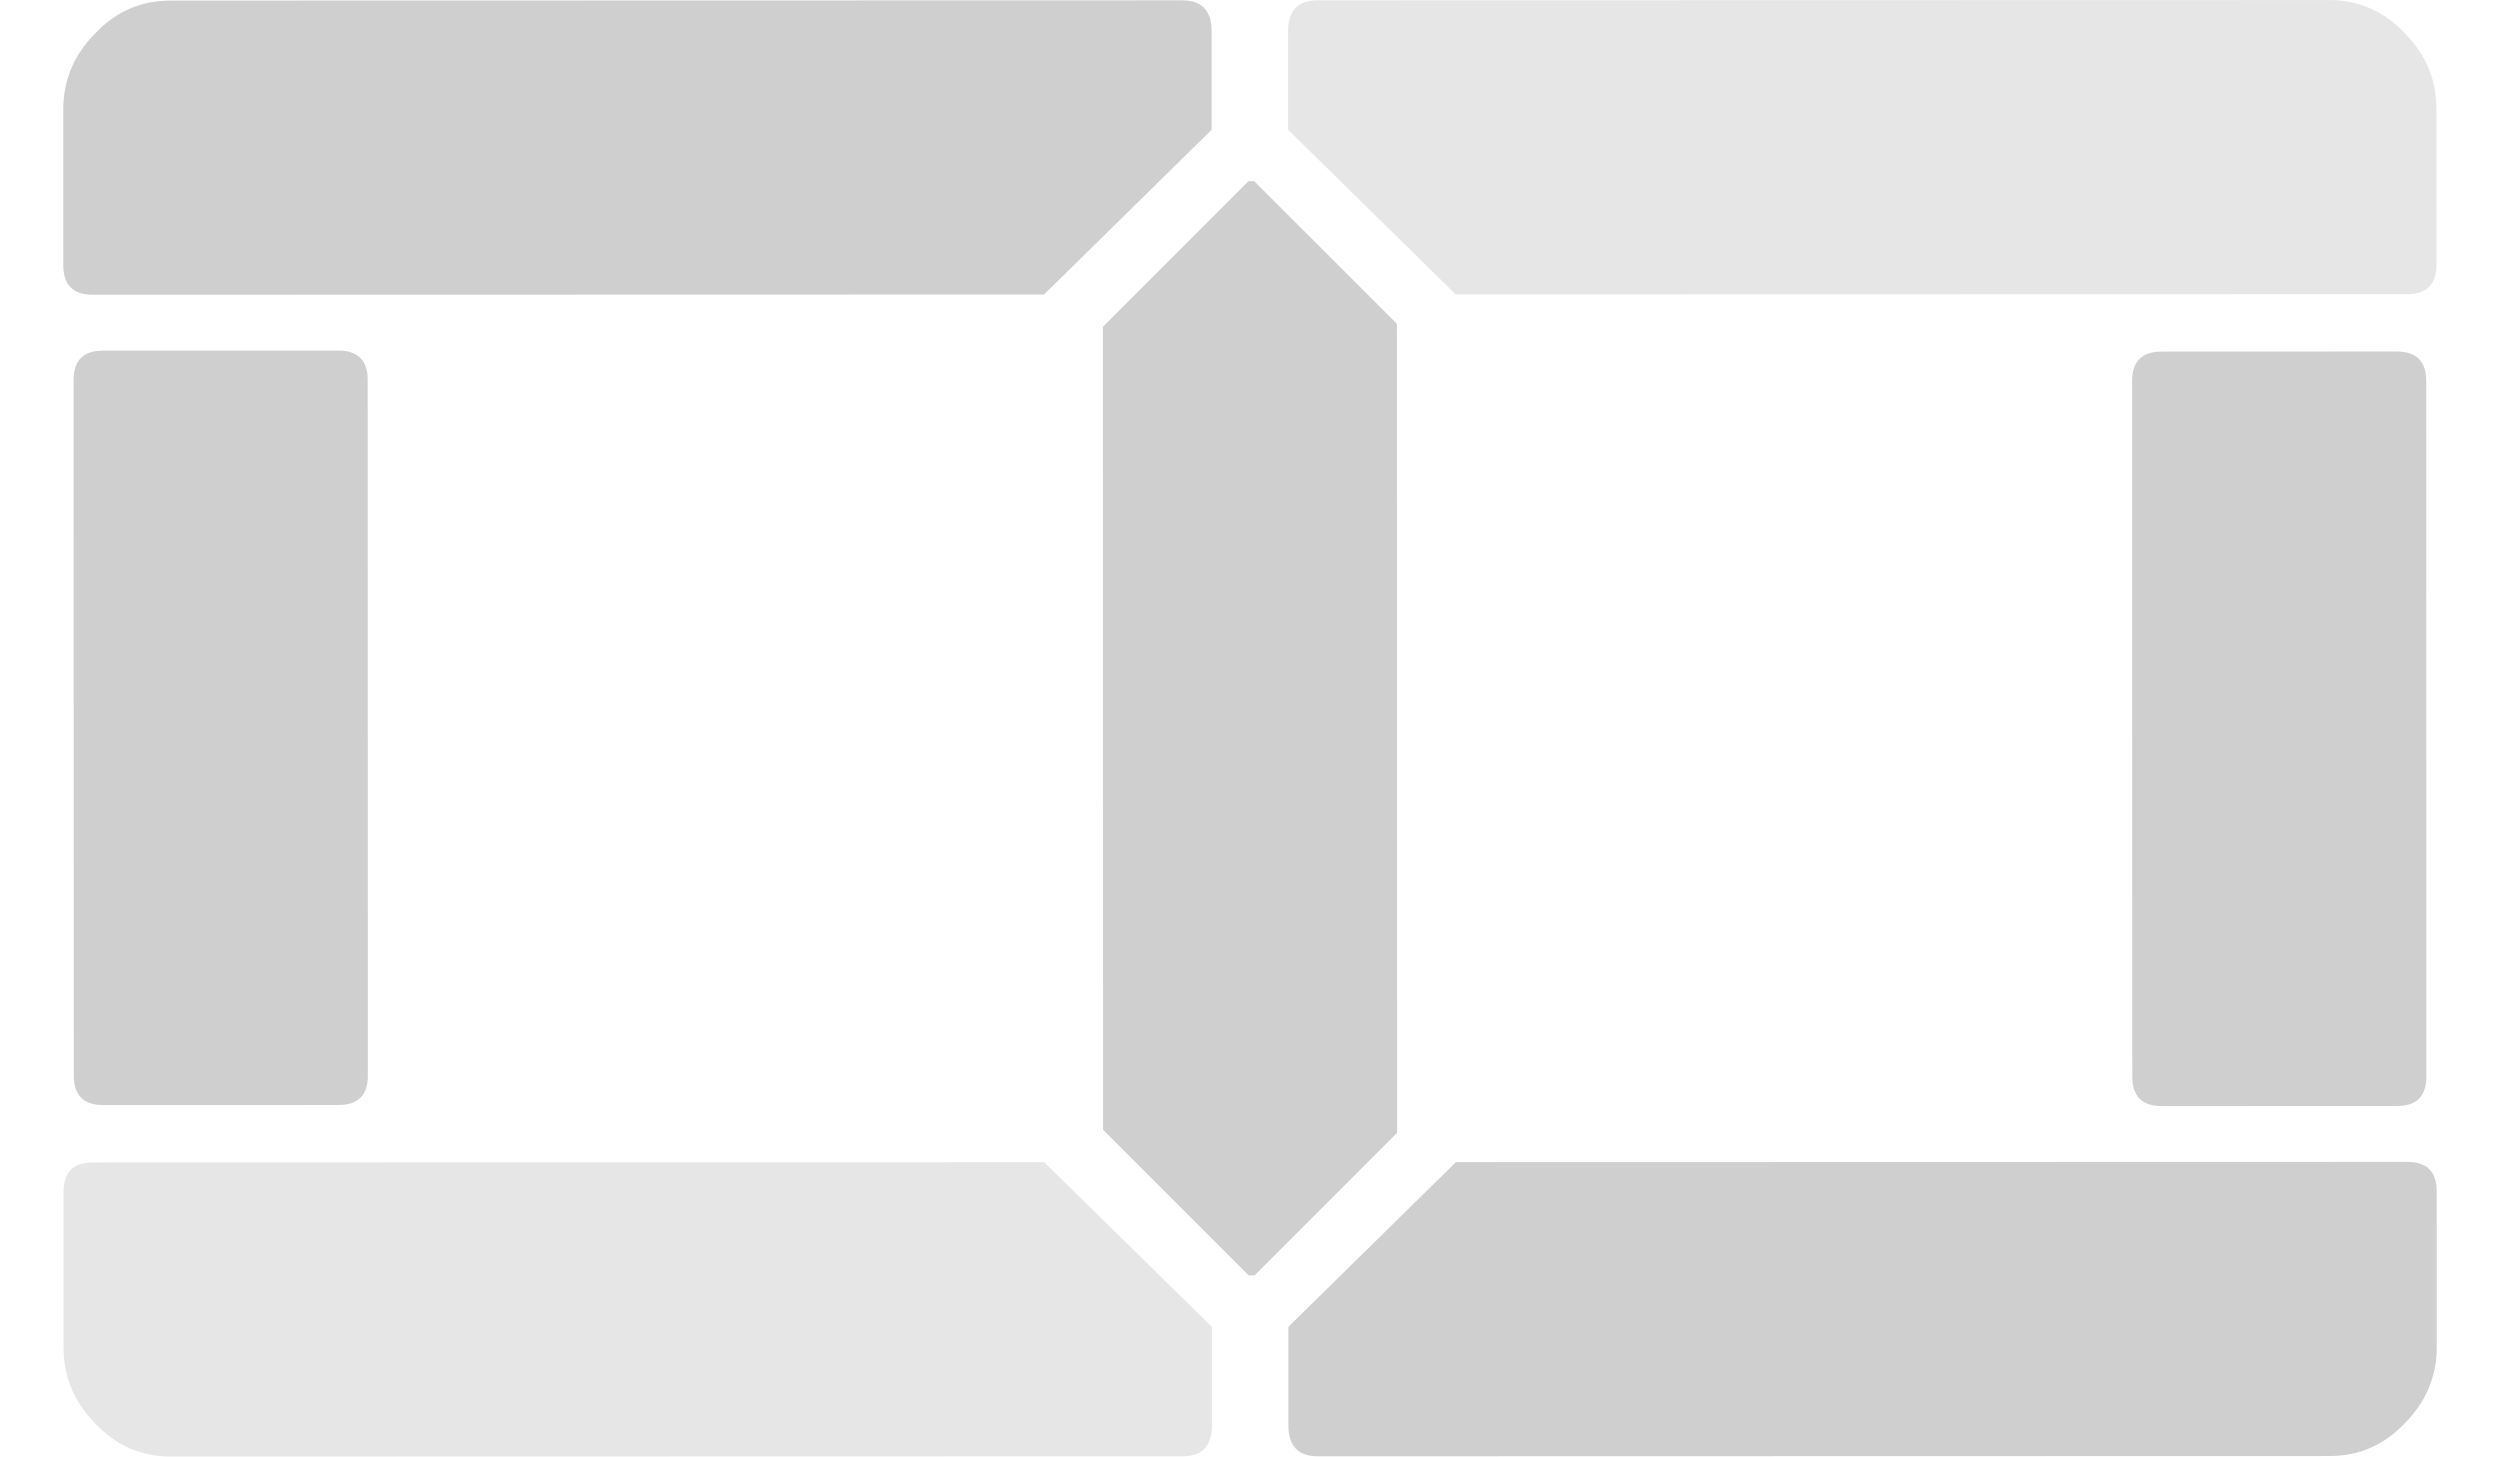
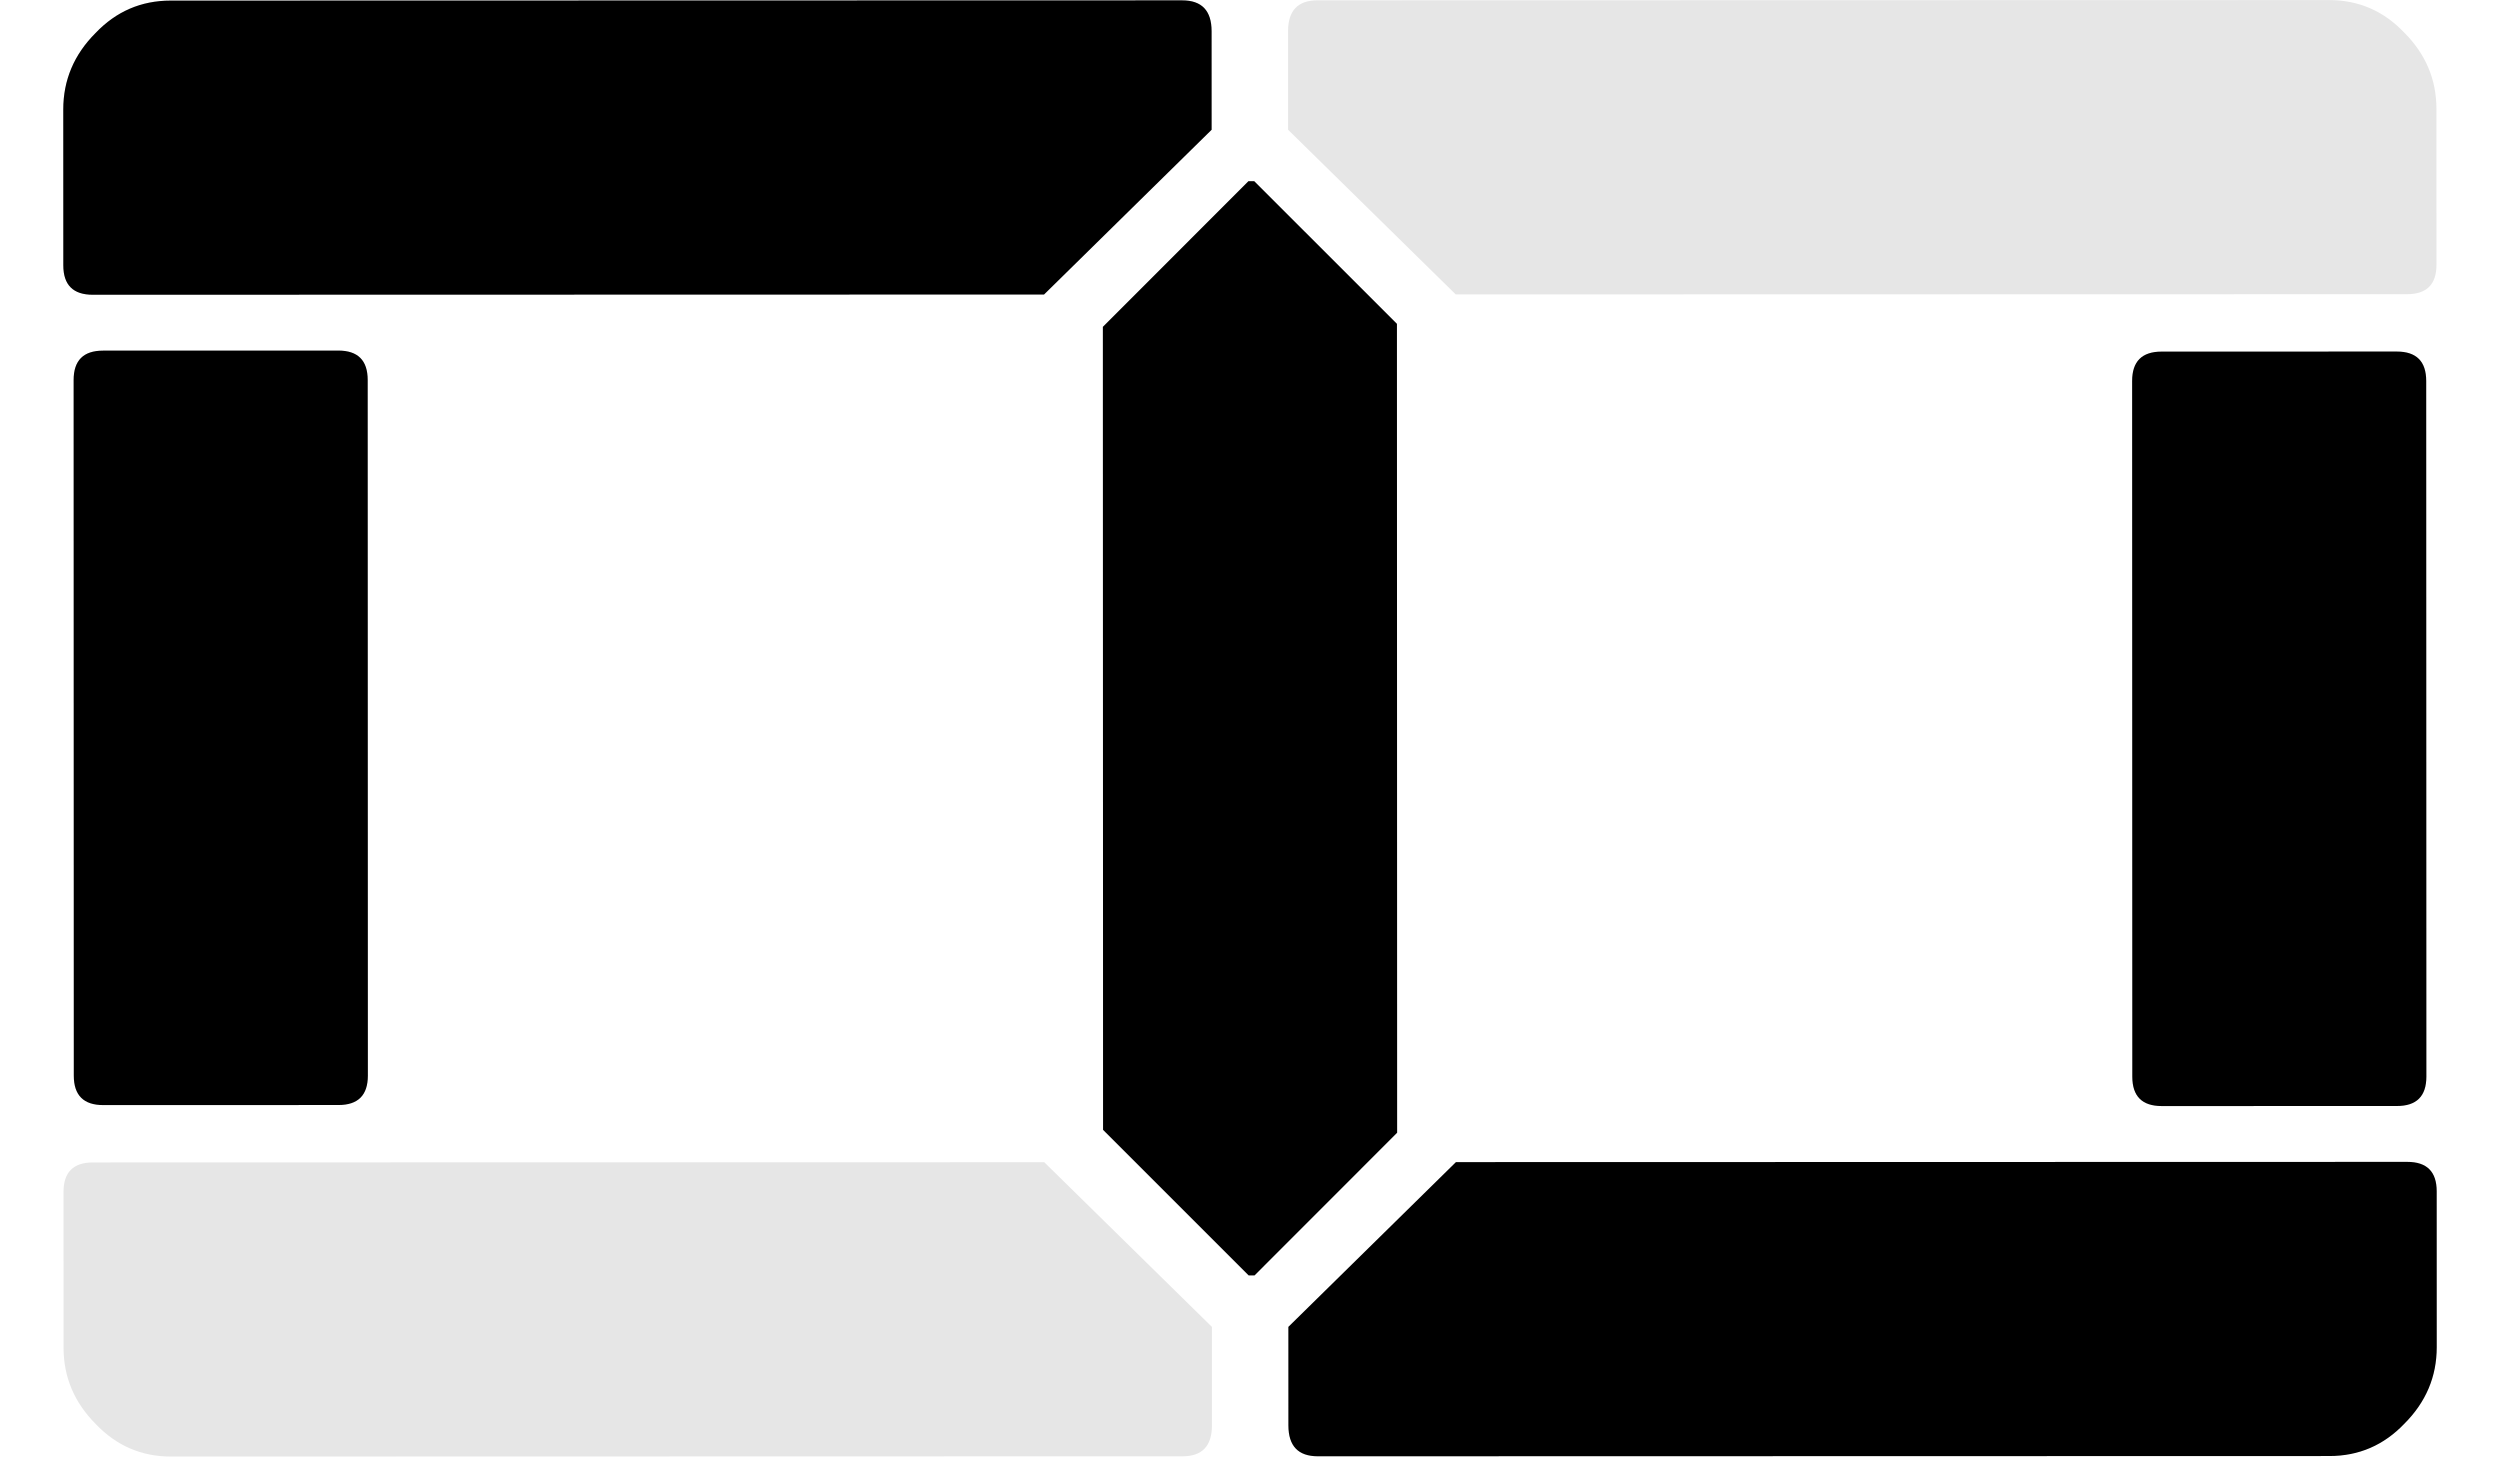
<svg xmlns="http://www.w3.org/2000/svg" xmlns:xlink="http://www.w3.org/1999/xlink" viewBox="-16.152 -9.411 32.304 18.821" width="32.304" height="18.821">
  <g transform="matrix(-9.1552734e-05 -0.3800659 0.3799896 -9.1552734e-05 -16.14729 9.410523)">
    <g transform="matrix(1.0, 0.0, 0.0, 1.0, 24.75, 42.5)">
-       <use height="15.0" transform="matrix(1.0, 0.0, 0.0, 1.0, -15.3, -42.5)" width="30.65" xlink:href="#p0_shape0" />
-       <use height="10.0" transform="matrix(1.0, 0.0, 0.0, 1.0, -18.6, -5.0)" width="37.2" xlink:href="#p0_shape1" />
-       <use height="10.0" transform="matrix(0.0, 1.0, 1.0, 0.0, -24.75, 1.3)" width="39.05" xlink:href="#p0_shape2" />
-       <use height="10.0" transform="matrix(0.0, -1.0, 1.0, 0.0, -24.75, -1.3)" width="39.05" xlink:href="#p0_shape2" />
-       <use height="10.0" transform="matrix(0.0, -1.0, -1.0, 0.0, 24.75, -1.3)" width="39.05" xlink:href="#p0_shape2" />
-       <use height="10.0" transform="matrix(0.0, 1.0, -1.0, 0.0, 24.75, 1.3)" width="39.05" xlink:href="#p0_shape2" />
-       <use height="15.0" transform="matrix(-1.0, 0.0, 0.0, -1.0, 15.3, 42.5)" width="30.65" xlink:href="#p0_shape0" />
-       <use height="15.0" transform="matrix(1.0, 0.0, 0.0, 1.0, -15.3, -42.5)" width="30.65" xlink:href="#p0_shape0" />
-       <use height="10.0" transform="matrix(0.0, 1.0, 1.0, 0.0, -24.75, 1.3)" width="39.05" xlink:href="#p0_shape2" />
-       <use height="10.0" transform="matrix(0.0, -1.0, -1.0, 0.0, 24.75, -1.3)" width="39.05" xlink:href="#p0_shape2" />
-       <use height="15.0" transform="matrix(-1.0, 0.0, 0.0, -1.0, 15.3, 42.5)" width="30.65" xlink:href="#p0_shape0" />
-       <use height="10.0" transform="matrix(1.0, 0.0, 0.0, 1.0, -18.6, -5.0)" width="37.2" xlink:href="#p0_shape1" />
+       <use height="15.0" transform="matrix(1.0, 0.0, 0.0, 1.0, 0.0, -35.0)" width="30.65" xlink:href="#shape0" />
+       <use height="10.0" transform="matrix(1.0, 0.0, 0.0, 1.0, 0.0, 0.0)" width="37.2" xlink:href="#shape1" />
+       <use height="10.0" transform="matrix(0.0, 1.0, 1.0, 0.0, -19.0, 0.0)" width="39.05" xlink:href="#shape2" />
+       <use height="10.0" transform="matrix(0.0, -1.0, 1.0, 0.0, -19.0, 0.0)" width="39.05" xlink:href="#shape2" />
+       <use height="10.0" transform="matrix(0.0, -1.0, -1.0, 0.0, 19.0, 0.0)" width="39.05" xlink:href="#shape2" />
+       <use height="10.0" transform="matrix(0.0, 1.0, -1.0, 0.0, 19.0, 0.0)" width="39.05" xlink:href="#shape2" />
+       <use height="15.0" transform="matrix(-1.0, 0.0, 0.0, -1.0, 0.0, 35.0)" width="30.65" xlink:href="#shape0" />
+       <use height="15.0" transform="matrix(1.0, 0.0, 0.0, 1.0, 0.0, -35.0)" width="30.65" xlink:href="#shape3" />
+       <use height="10.0" transform="matrix(0.0, 1.0, 1.0, 0.0, -19.0, 0.0)" width="39.05" xlink:href="#shape4" />
+       <use height="10.0" transform="matrix(0.0, -1.0, -1.0, 0.0, 19.0, 0.0)" width="39.05" xlink:href="#shape4" />
+       <use height="15.0" transform="matrix(-1.0, 0.0, 0.0, -1.0, 0.0, 35.0)" width="30.65" xlink:href="#shape3" />
+       <use height="10.0" transform="matrix(1.0, 0.0, 0.0, 1.0, 0.0, 0.0)" width="37.2" xlink:href="#shape5" />
    </g>
    <defs>
-       <g id="p0_shape0" transform="matrix(1.0, 0.0, 0.0, 1.0, 15.3, 7.5)">
+       <g id="shape0">
        <path d="M11.85 -5.0 Q12.85 -5.0 12.85 -4.0 L12.85 4.0 Q12.85 5.0 11.85 5.0 L-11.8 5.0 Q-12.8 5.0 -12.8 4.0 L-12.8 -4.0 Q-12.8 -5.0 -11.8 -5.0 L11.85 -5.0" fill="#000000" fill-opacity="0.098" fill-rule="evenodd" stroke="none" />
        <path d="M11.85 -5.0 L-11.8 -5.0 Q-12.8 -5.0 -12.8 -4.0 L-12.8 4.0 Q-12.8 5.0 -11.8 5.0 L11.85 5.0 Q12.85 5.0 12.85 4.0 L12.85 -4.0 Q12.85 -5.0 11.85 -5.0 Z" fill="none" stroke="#d6d6d6" stroke-linecap="round" stroke-linejoin="round" stroke-opacity="0.0" stroke-width="5.0" vector-effect="non-scaling-stroke" />
      </g>
-       <g id="p0_shape1" transform="matrix(1.0, 0.0, 0.0, 1.0, 18.6, 5.0)">
+       <g id="shape1">
        <path d="M18.6 -0.05 L18.6 0.15 13.75 5.0 -13.75 5.0 -18.6 0.15 -18.6 -0.05 -13.65 -5.0 13.65 -5.0 18.6 -0.05" fill="#000000" fill-opacity="0.098" fill-rule="evenodd" stroke="none" />
      </g>
-       <g id="p0_shape2" transform="matrix(1.0, 0.0, 0.0, 1.0, -1.3, 5.75)">
+       <g id="shape2">
        <path d="M2.3 -5.75 L36.7 -5.75 Q38.2 -5.75 39.25 -4.65 40.35 -3.55 40.35 -2.05 L40.35 3.25 Q40.35 4.25 39.35 4.25 L7.0 4.25 1.3 -1.35 1.3 -4.7 Q1.3 -5.75 2.3 -5.75" fill="#000000" fill-opacity="0.098" fill-rule="evenodd" stroke="none" />
+       </g>
+       <g id="shape3">
+         <path d="M11.85 -5.0 Q12.85 -5.0 12.85 -4.0 L12.85 4.0 Q12.85 5.0 11.85 5.0 L-11.8 5.0 Q-12.8 5.0 -12.8 4.0 L-12.8 -4.0 Q-12.8 -5.0 -11.8 -5.0 L11.85 -5.0" fill="#000000" fill-rule="evenodd" stroke="none" />
+         <path d="M11.85 -5.0 L-11.8 -5.0 Q-12.8 -5.0 -12.8 -4.0 L-12.8 4.0 Q-12.8 5.0 -11.8 5.0 L11.85 5.0 Q12.85 5.0 12.85 4.0 L12.85 -4.0 Q12.85 -5.0 11.85 -5.0 Z" fill="none" stroke="#d6d6d6" stroke-linecap="round" stroke-linejoin="round" stroke-opacity="0.0" stroke-width="5.0" vector-effect="non-scaling-stroke" />
+       </g>
+       <g id="shape4">
+         <path d="M2.3 -5.75 L36.7 -5.75 Q38.2 -5.75 39.25 -4.65 40.35 -3.55 40.35 -2.05 L40.35 3.25 Q40.35 4.25 39.35 4.25 L7.0 4.25 1.3 -1.35 1.3 -4.7 Q1.3 -5.75 2.3 -5.75" fill="#000000" fill-rule="evenodd" stroke="none" />
+       </g>
+       <g id="shape5">
+         <path d="M18.6 -0.05 L18.6 0.15 13.75 5.0 -13.75 5.0 -18.6 0.15 -18.6 -0.05 -13.65 -5.0 13.65 -5.0 18.6 -0.05" fill="#000000" fill-rule="evenodd" stroke="none" />
      </g>
    </defs>
  </g>
</svg>
